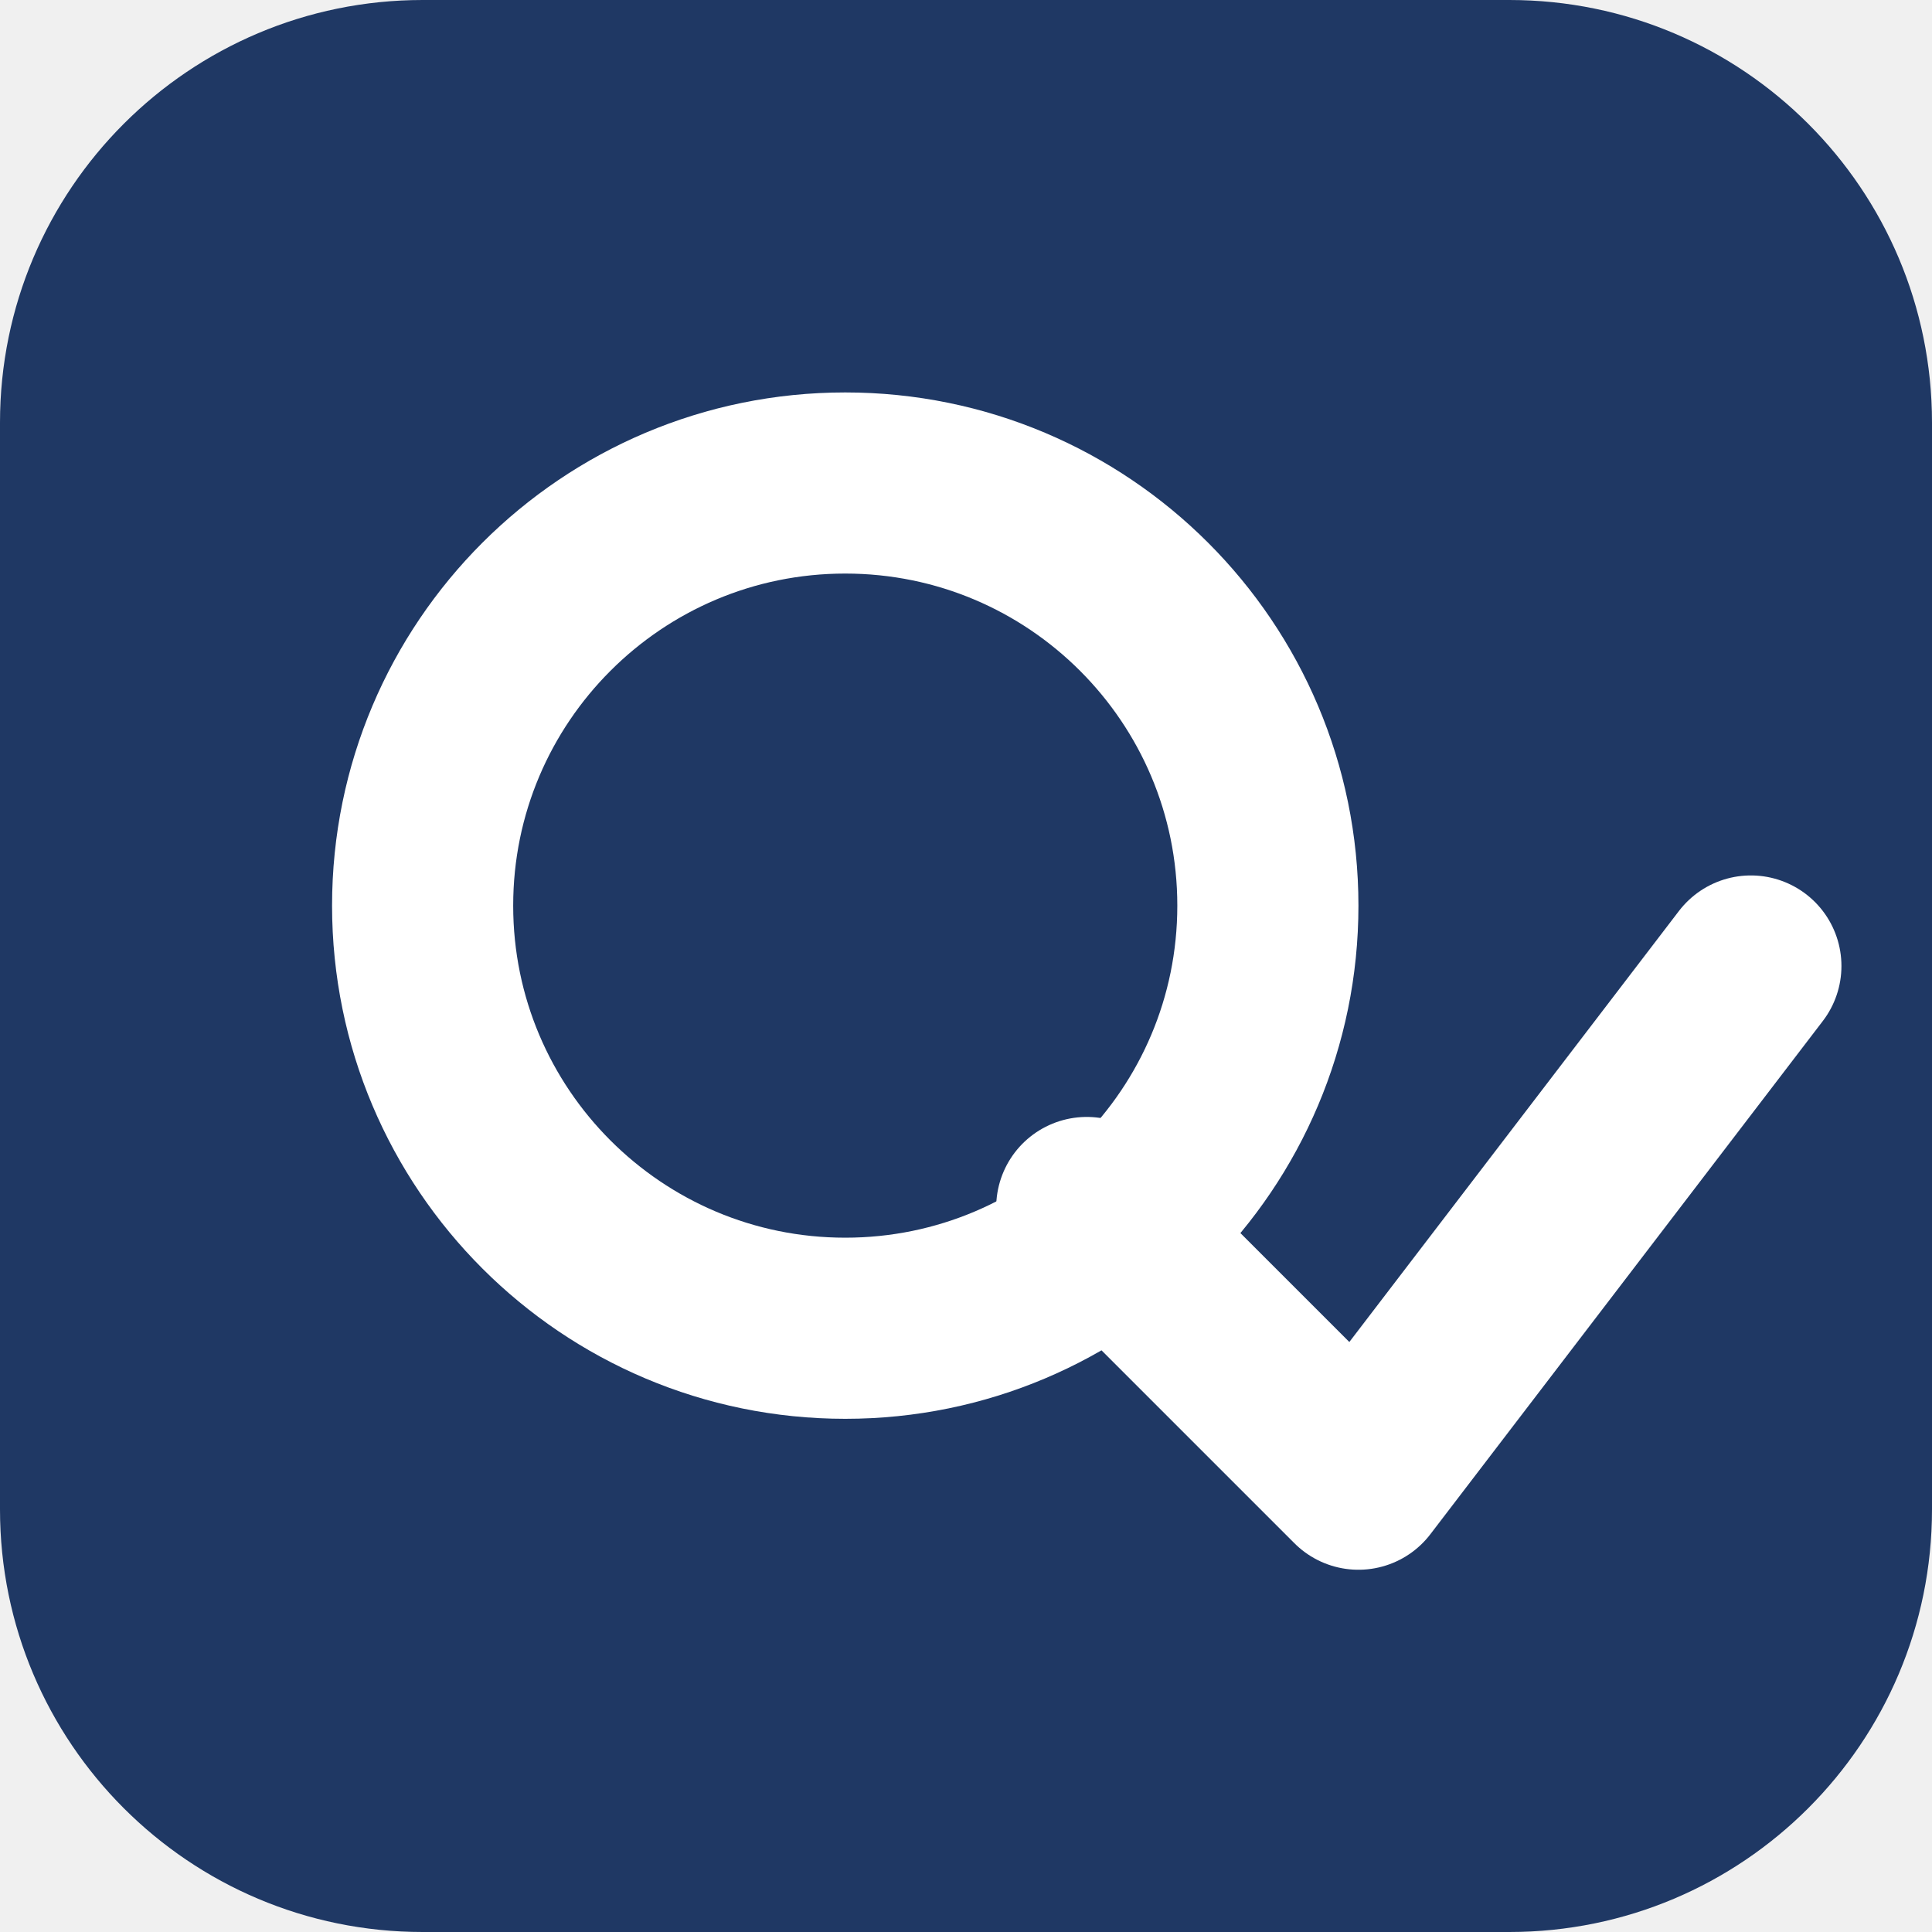
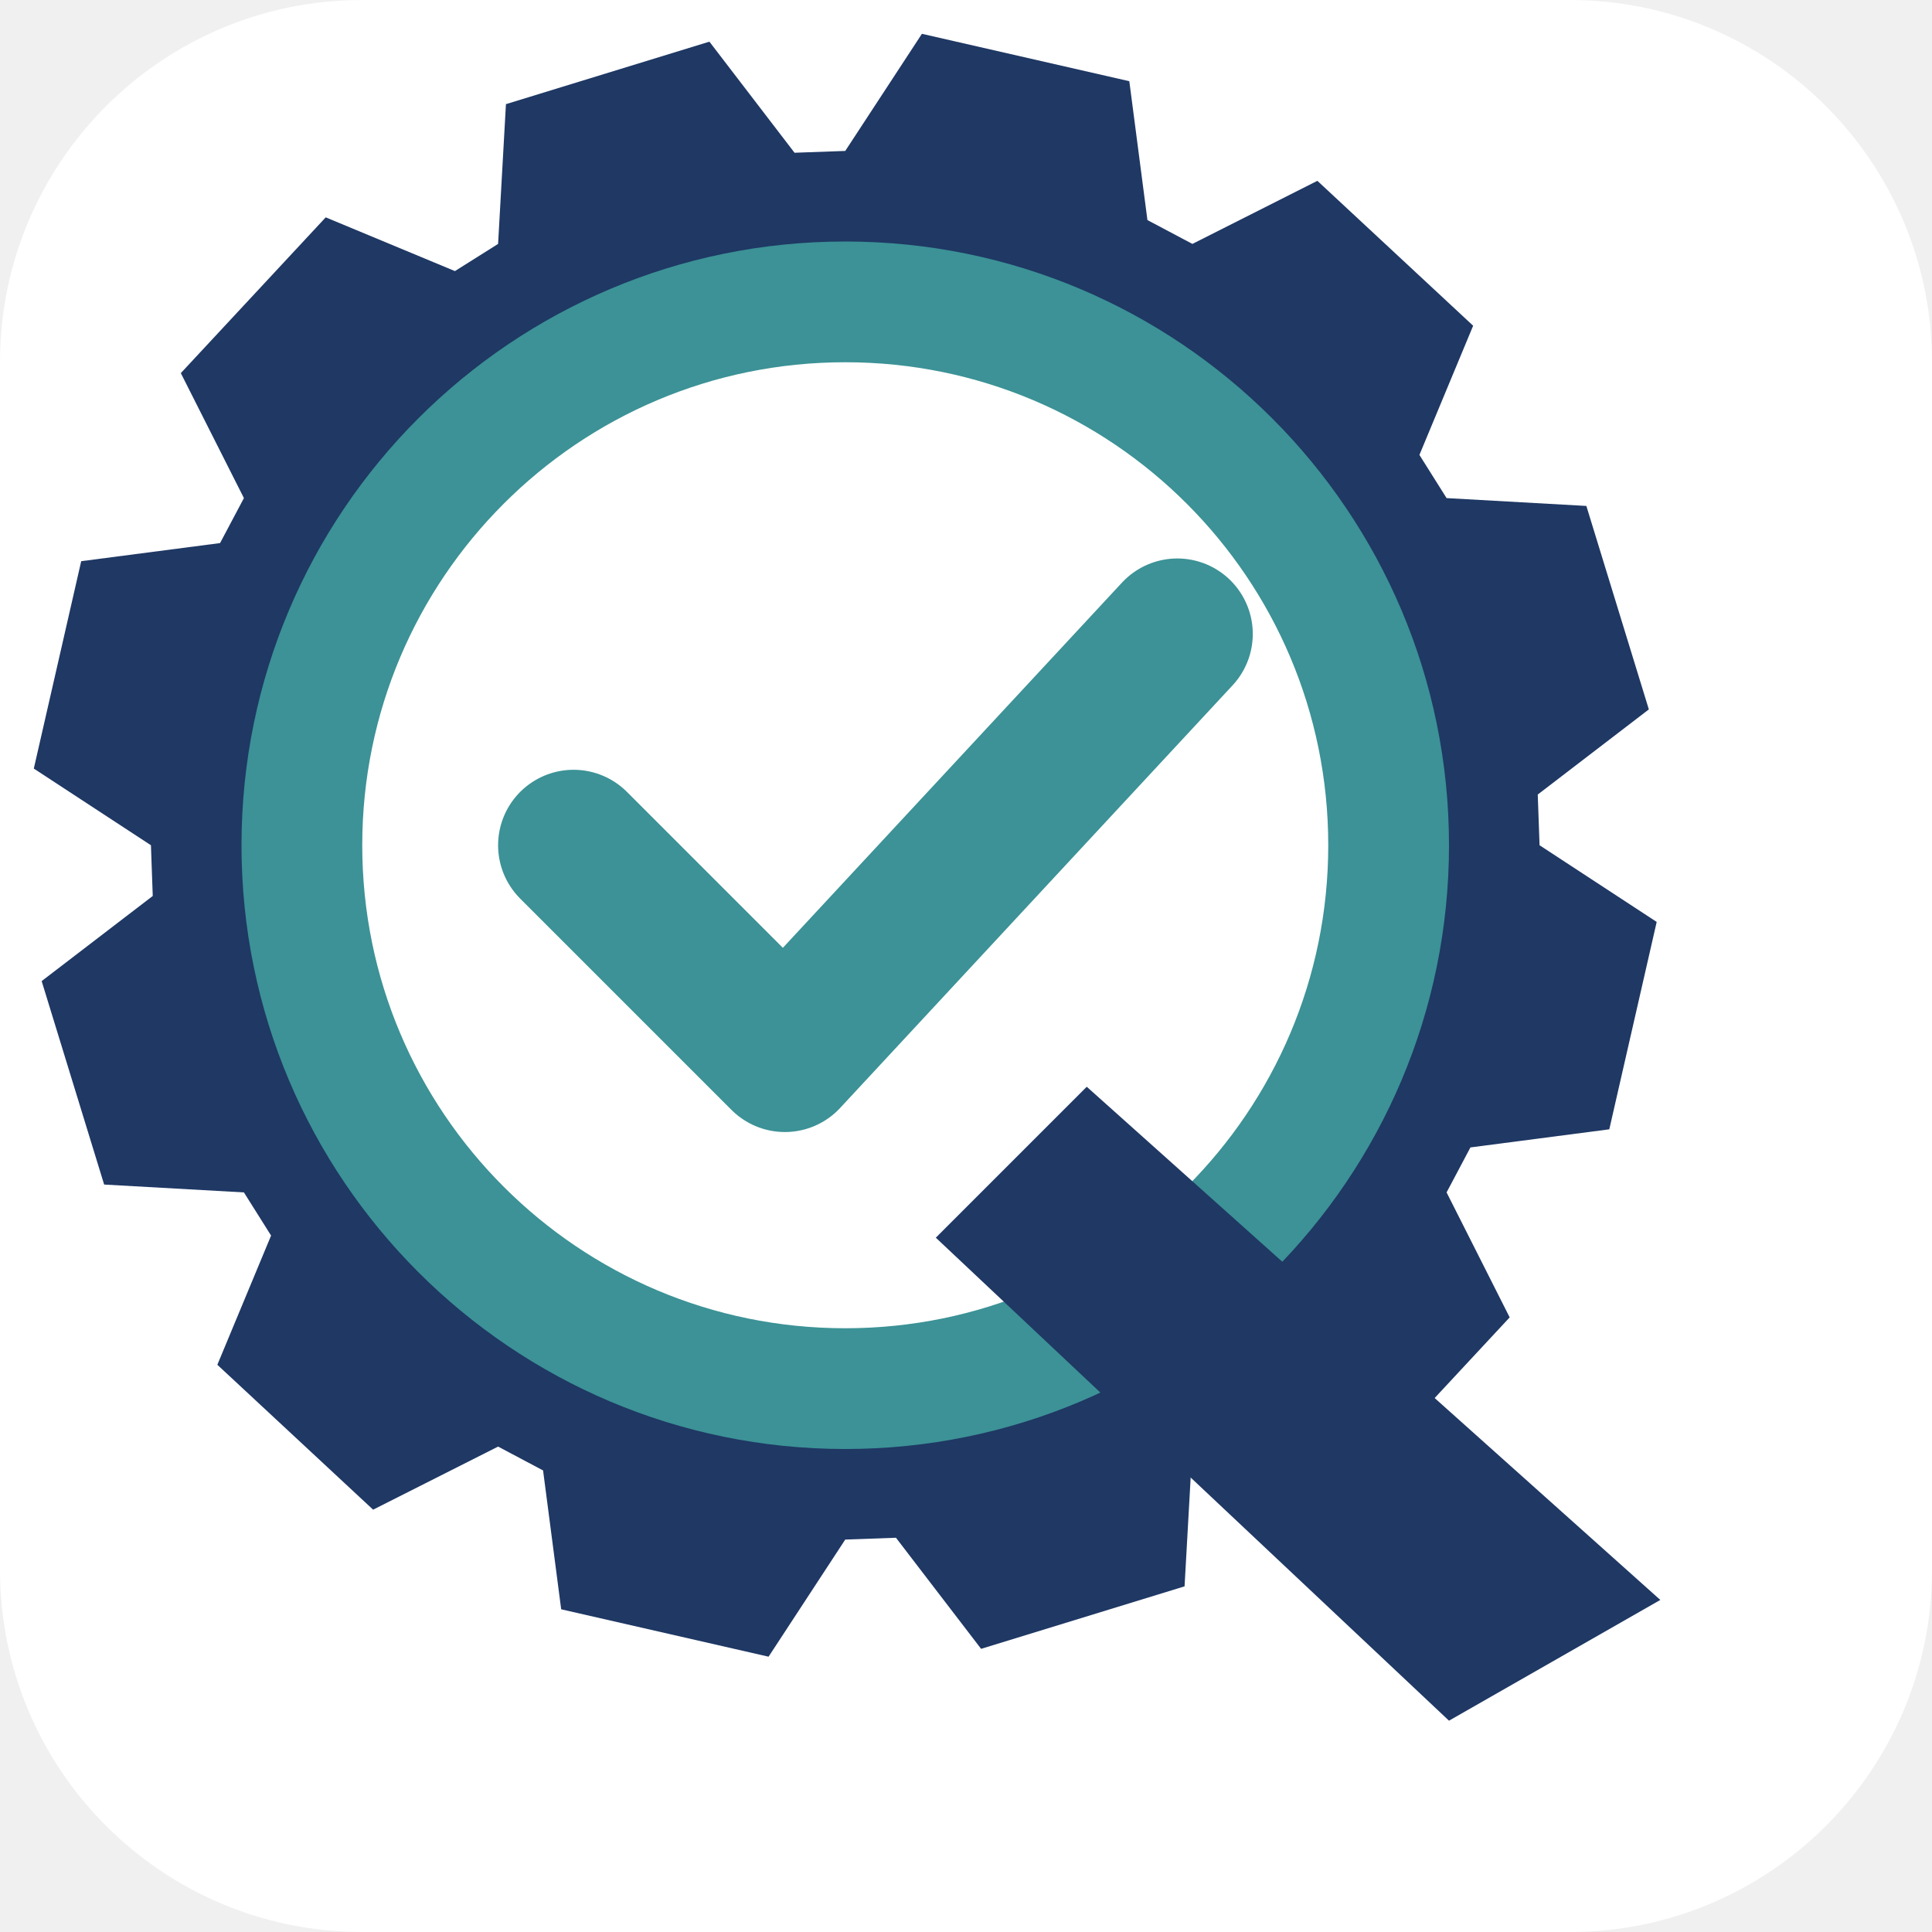
<svg xmlns="http://www.w3.org/2000/svg" viewBox="0 0 64 64">
-   <rect width="64" height="64" rx="14" fill="#1F3864" />
-   <circle cx="28" cy="30" r="14" fill="none" stroke="#FFFFFF" stroke-width="6" />
-   <path d="M36 40 L45 49 L58 32" fill="none" stroke="#FFFFFF" stroke-width="6" stroke-linecap="round" stroke-linejoin="round" />
+   <rect width="64" height="64" rx="12" fill="#fff" />
+   <polygon points="51.00,28.00 54.88,30.54 53.31,37.41 48.71,38.01 47.92,39.50 50.01,43.64 45.21,48.80 40.93,47.02 39.50,47.92 39.24,52.55 32.50,54.62 29.68,50.94 28.00,51.00 25.46,54.88 18.59,53.31 17.99,48.71 16.50,47.92 12.36,50.01 7.20,45.21 8.98,40.93 8.08,39.50 3.45,39.24 1.38,32.50 5.06,29.68 5.00,28.00 1.12,25.46 2.69,18.59 7.29,17.99 8.08,16.50 5.99,12.36 10.79,7.20 15.07,8.98 16.50,8.08 16.76,3.45 23.50,1.38 26.32,5.06 28.00,5.00 30.54,1.12 37.41,2.69 38.01,7.29 39.50,8.08 43.64,5.99 48.80,10.79 47.02,15.07 47.92,16.50 52.55,16.76 54.62,23.50 50.94,26.32" fill="#1F3864" />
+   <circle cx="28" cy="28" r="18" fill="#fff" stroke="#3C9296" stroke-width="4" />
+   <path d="M19 28 L26 35 L39 21" fill="none" stroke="#3C9296" stroke-width="5" stroke-linecap="round" stroke-linejoin="round" />
+   <path d="M36 36 L55 53 L48 57 L31 41 Z" fill="#1F3864" />
</svg>
